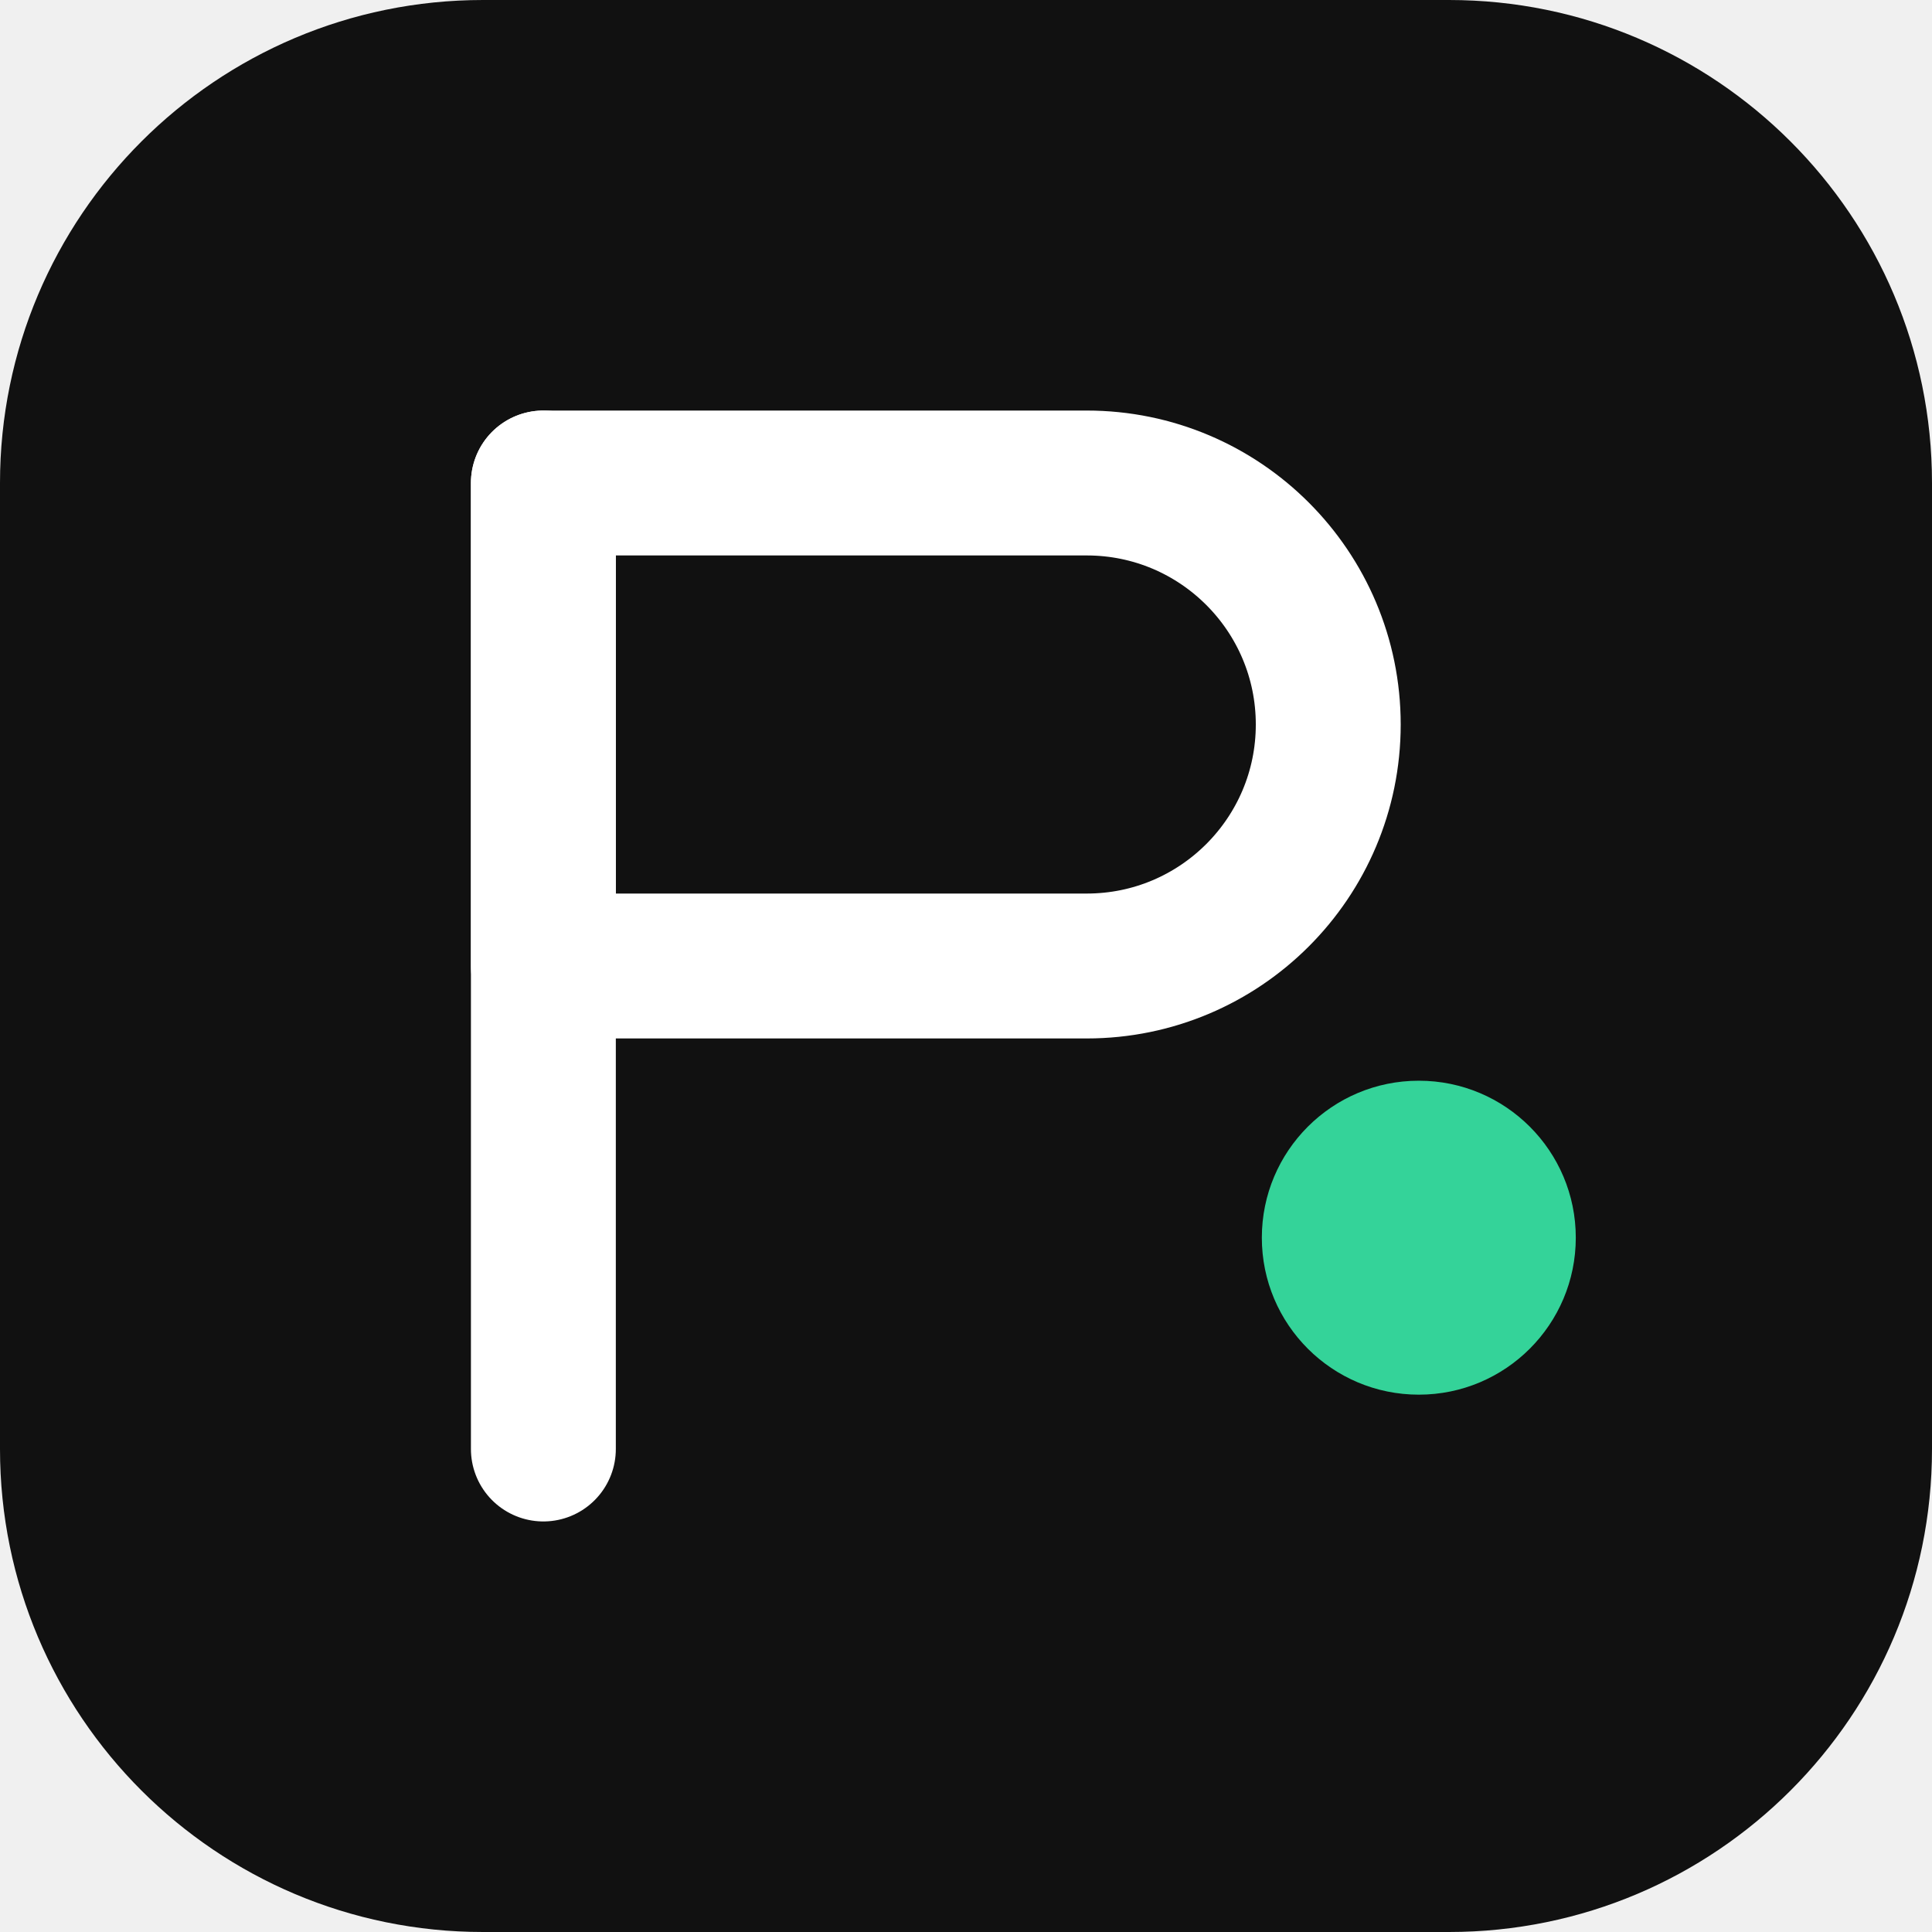
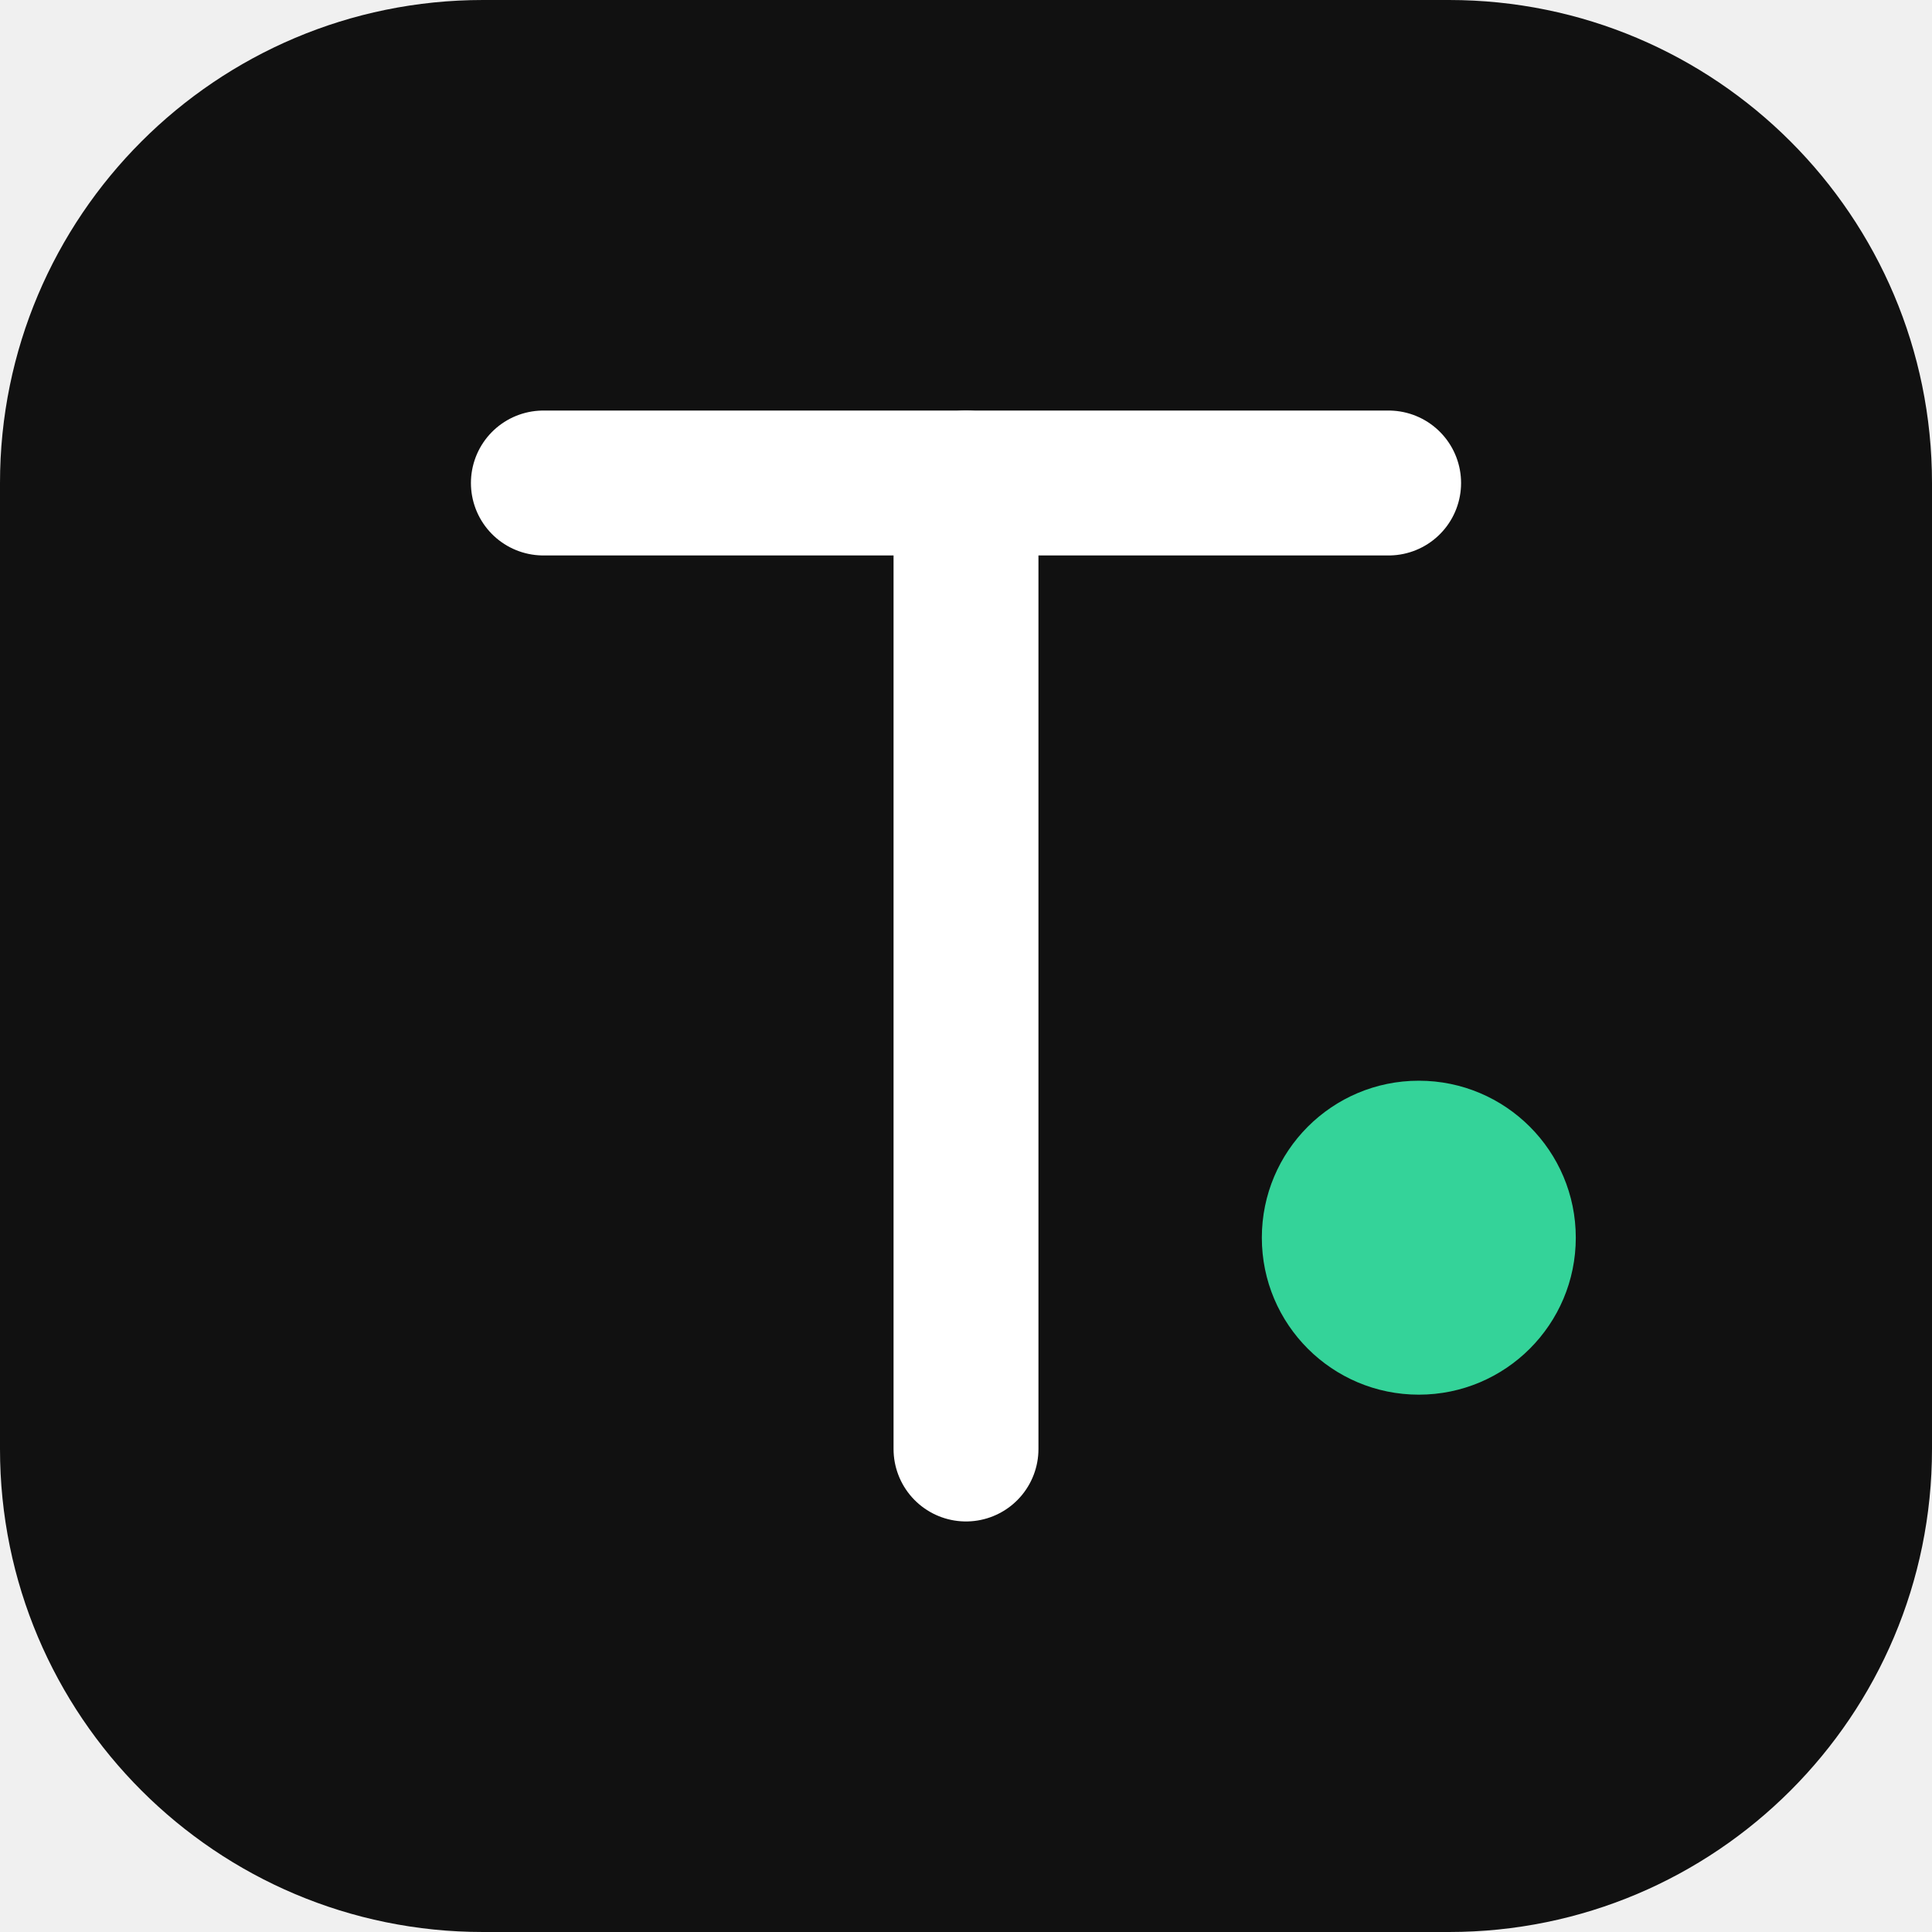
<svg xmlns="http://www.w3.org/2000/svg" width="32" height="32" viewBox="0 0 32 32" fill="none">
  <rect width="32" height="32" rx="8" fill="#111111" />
-   <path d="M9 8H18C20.209 8 22 9.791 22 12C22 14.209 20.209 16 18 16H9V8Z" stroke="white" stroke-width="2.4" stroke-linecap="round" stroke-linejoin="round" />
-   <path d="M9 8V24" stroke="white" stroke-width="2.4" stroke-linecap="round" />
+   <path d="M9 8H23" stroke="white" stroke-width="2.4" stroke-linecap="round" />
+   <path d="M16 8V24" stroke="white" stroke-width="2.4" stroke-linecap="round" />
  <circle cx="23.5" cy="20.5" r="2.6" fill="#34d399" />
</svg>
